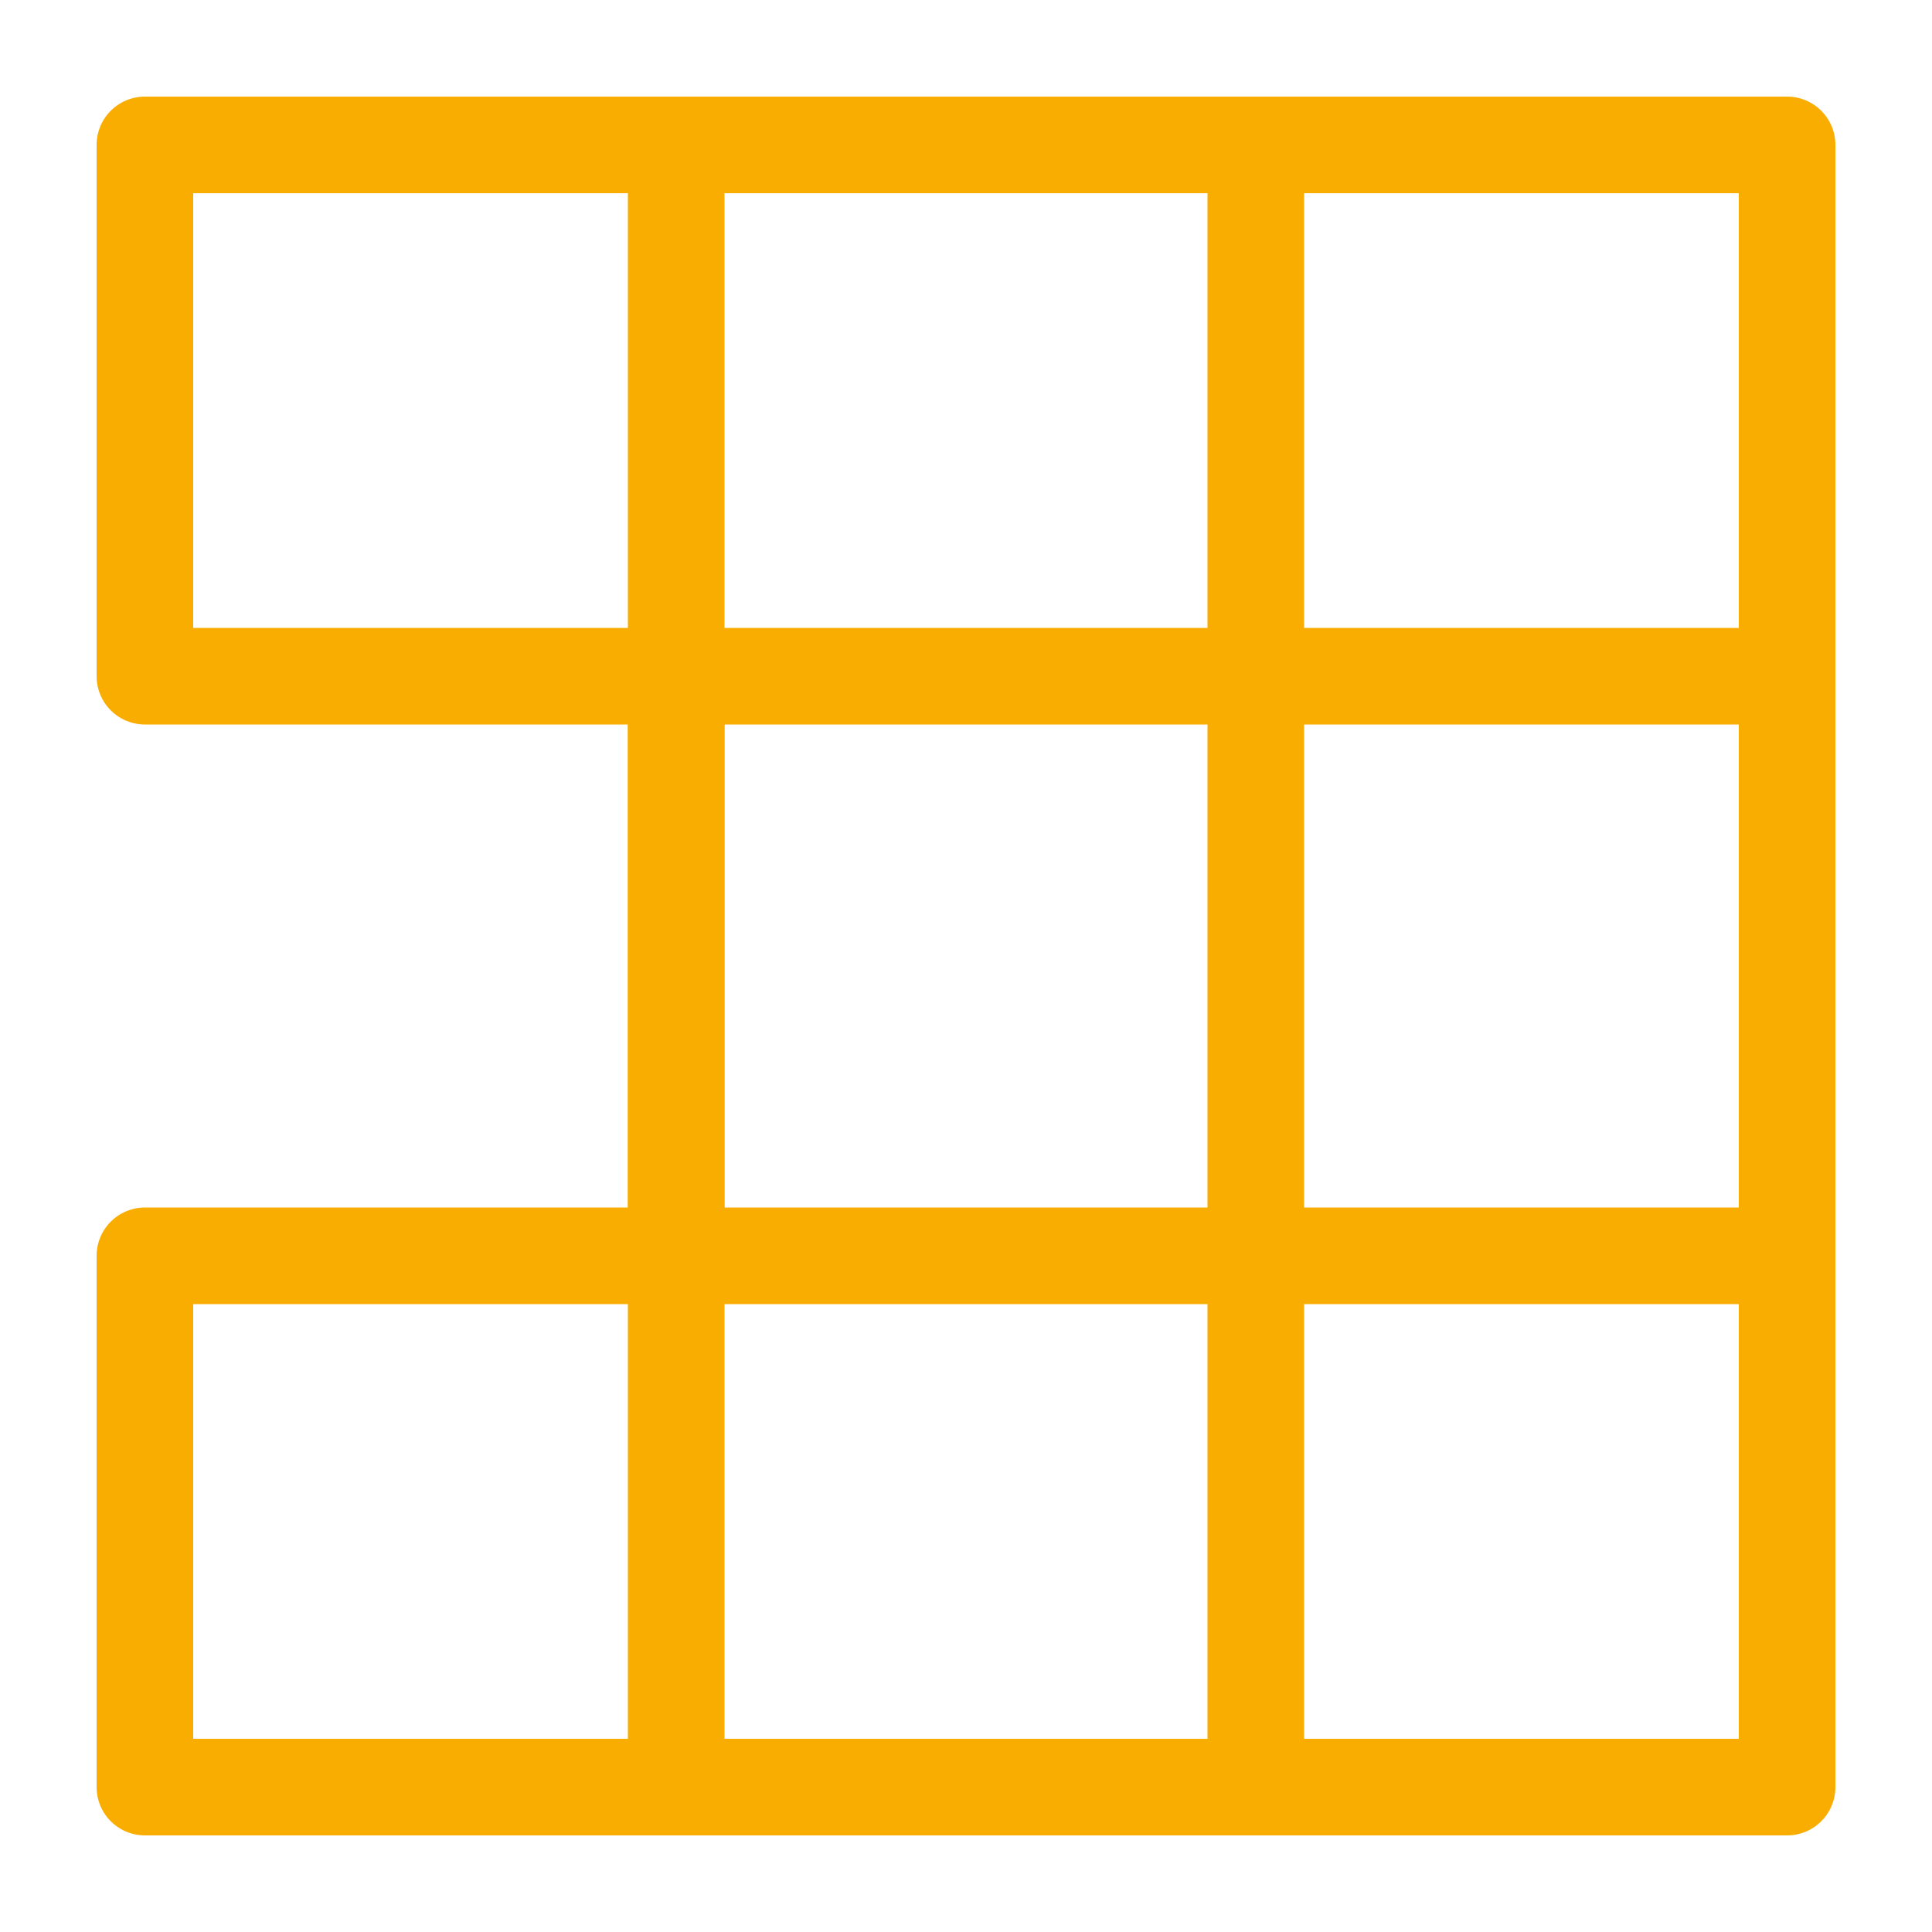
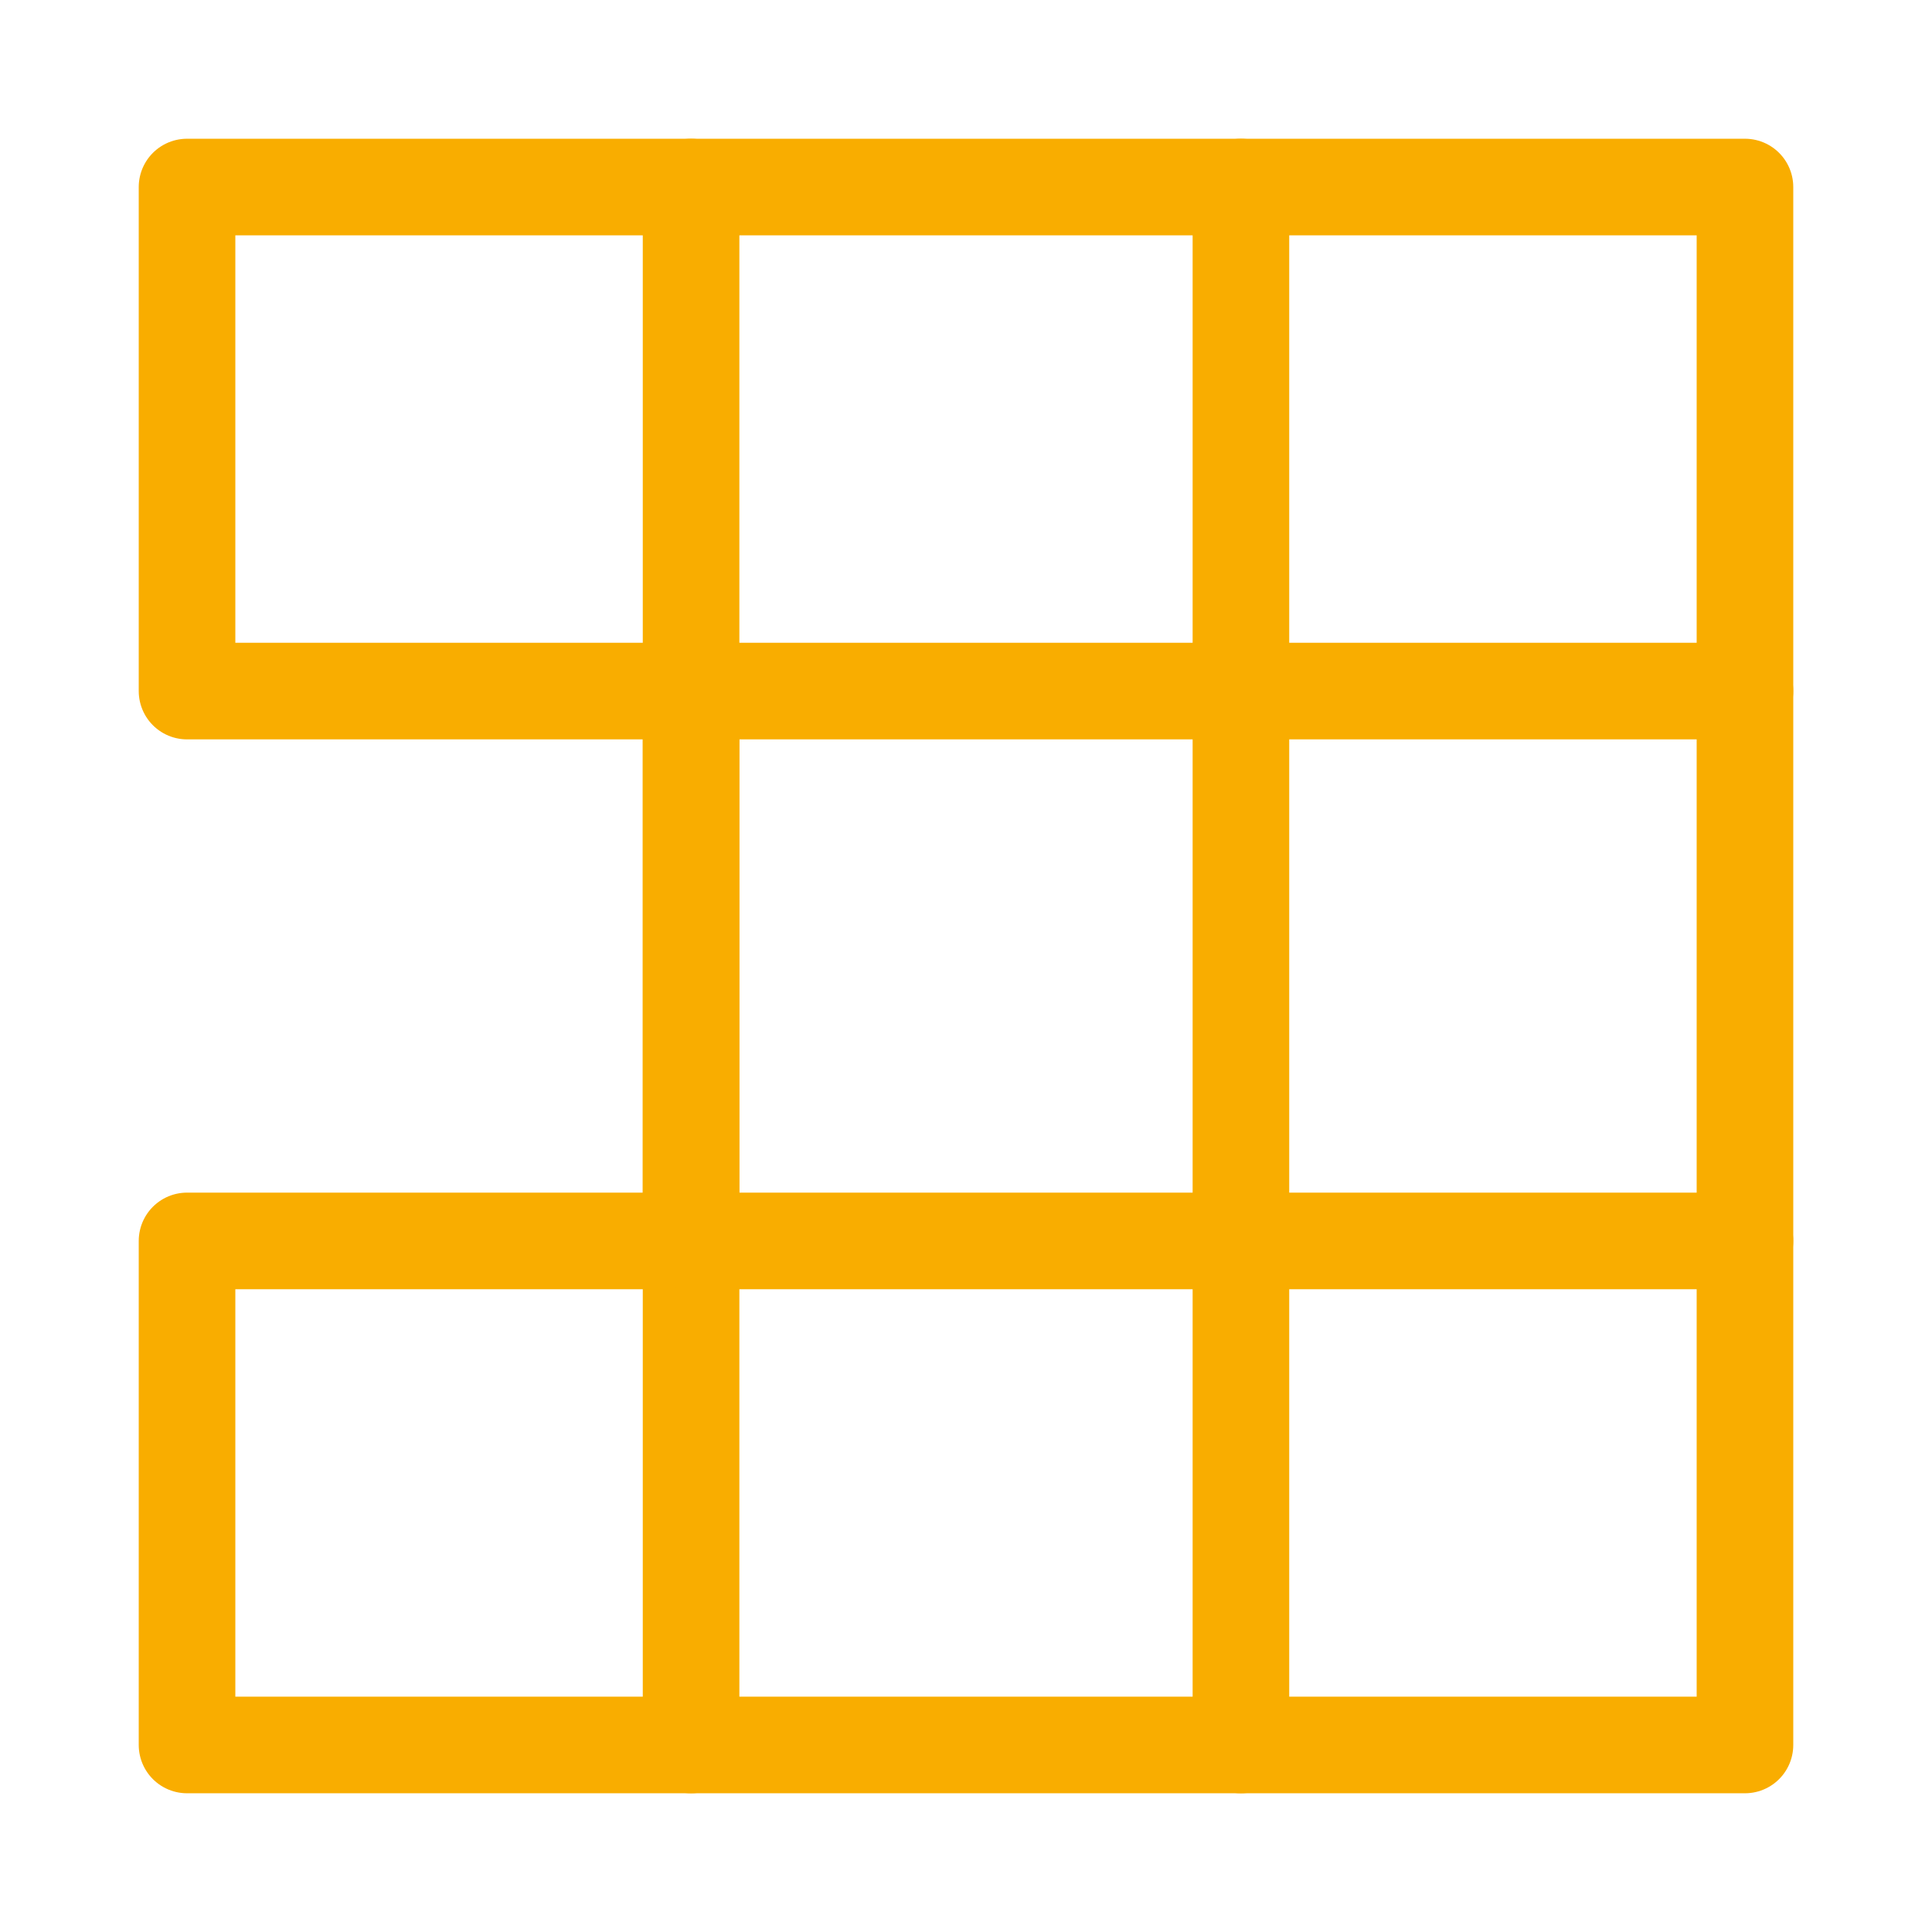
<svg xmlns="http://www.w3.org/2000/svg" width="100.0px" height="100.0px" viewBox="0 0 100.0 100.0" version="1.1" id="SVGRoot">
  <defs id="defs332" />
  <g id="layer1">
    <path fill="currentColor" d="M 8.074,8.373 V 34.224 H 33.926 V 8.373 Z m 28.437,0 V 34.224 H 62.356 V 8.373 Z m 28.437,0 V 34.224 H 90.8 V 8.373 Z M 36.511,36.81 V 62.662 H 62.356 V 36.81 Z m 28.437,0 V 62.662 H 90.8 V 36.81 Z M 8.074,65.247 V 91.099 H 33.926 V 65.247 Z m 28.437,0 V 91.099 H 62.356 V 65.247 Z m 28.437,0 V 91.099 H 90.8 V 65.247 Z" id="path12275" style="display:none;fill:#000000;fill-opacity:1;stroke:none;stroke-width:4.756;stroke-dasharray:none;stroke-opacity:1" />
-     <path style="fill:none;fill-opacity:1;stroke:#f9ad00;stroke-width:5;stroke-linecap:round;stroke-linejoin:round;stroke-dasharray:none;stroke-opacity:1;paint-order:fill markers stroke" d="m 7.5,7.5 h 85 v 85 H 7.5 V 65 H 35 V 35 H 7.5 Z" id="path12855" />
-     <path style="fill:none;fill-opacity:1;stroke:#f9ad00;stroke-width:5;stroke-linecap:round;stroke-linejoin:round;stroke-dasharray:none;stroke-opacity:1;paint-order:fill markers stroke" d="m 35,7.5 v 85" id="path13637" />
-     <path style="fill:none;fill-opacity:1;stroke:#f9ad00;stroke-width:5;stroke-linecap:round;stroke-linejoin:round;stroke-dasharray:none;stroke-opacity:1;paint-order:fill markers stroke" d="m 65,7.5 v 85" id="path13639" />
-     <path style="fill:none;fill-opacity:1;stroke:#f9ad00;stroke-width:5;stroke-linecap:round;stroke-linejoin:miter;stroke-dasharray:none;stroke-opacity:1;paint-order:fill markers stroke" d="M 35,35 H 92.5" id="path13641" />
-     <path style="fill:none;fill-opacity:1;stroke:#f9ad00;stroke-width:5;stroke-linecap:round;stroke-linejoin:miter;stroke-dasharray:none;stroke-opacity:1;paint-order:fill markers stroke" d="M 35,65 H 92.5" id="path14369" />
+     <path style="fill:none;fill-opacity:1;stroke:#f9ad00;stroke-width:5;stroke-linecap:round;stroke-linejoin:round;stroke-dasharray:none;stroke-opacity:1;paint-order:fill markers stroke" d="M 9.681,9.681 H 90.319 V 90.319 H 9.681 V 64.23 H 35.77 V 35.77 H 9.681 Z" id="path12855" />
+     <path style="fill:none;fill-opacity:1;stroke:#f9ad00;stroke-width:5;stroke-linecap:round;stroke-linejoin:round;stroke-dasharray:none;stroke-opacity:1;paint-order:fill markers stroke" d="M 35.77,9.681 V 90.319" id="path13637" />
+     <path style="fill:none;fill-opacity:1;stroke:#f9ad00;stroke-width:5;stroke-linecap:round;stroke-linejoin:round;stroke-dasharray:none;stroke-opacity:1;paint-order:fill markers stroke" d="M 64.23,9.681 V 90.319" id="path13639" />
+     <path style="fill:none;fill-opacity:1;stroke:#f9ad00;stroke-width:5;stroke-linecap:round;stroke-linejoin:miter;stroke-dasharray:none;stroke-opacity:1;paint-order:fill markers stroke" d="M 35.77,35.77 H 90.319" id="path13641" />
+     <path style="fill:none;fill-opacity:1;stroke:#f9ad00;stroke-width:5;stroke-linecap:round;stroke-linejoin:miter;stroke-dasharray:none;stroke-opacity:1;paint-order:fill markers stroke" d="M 35.77,64.23 H 90.319" id="path14369" />
  </g>
</svg>
